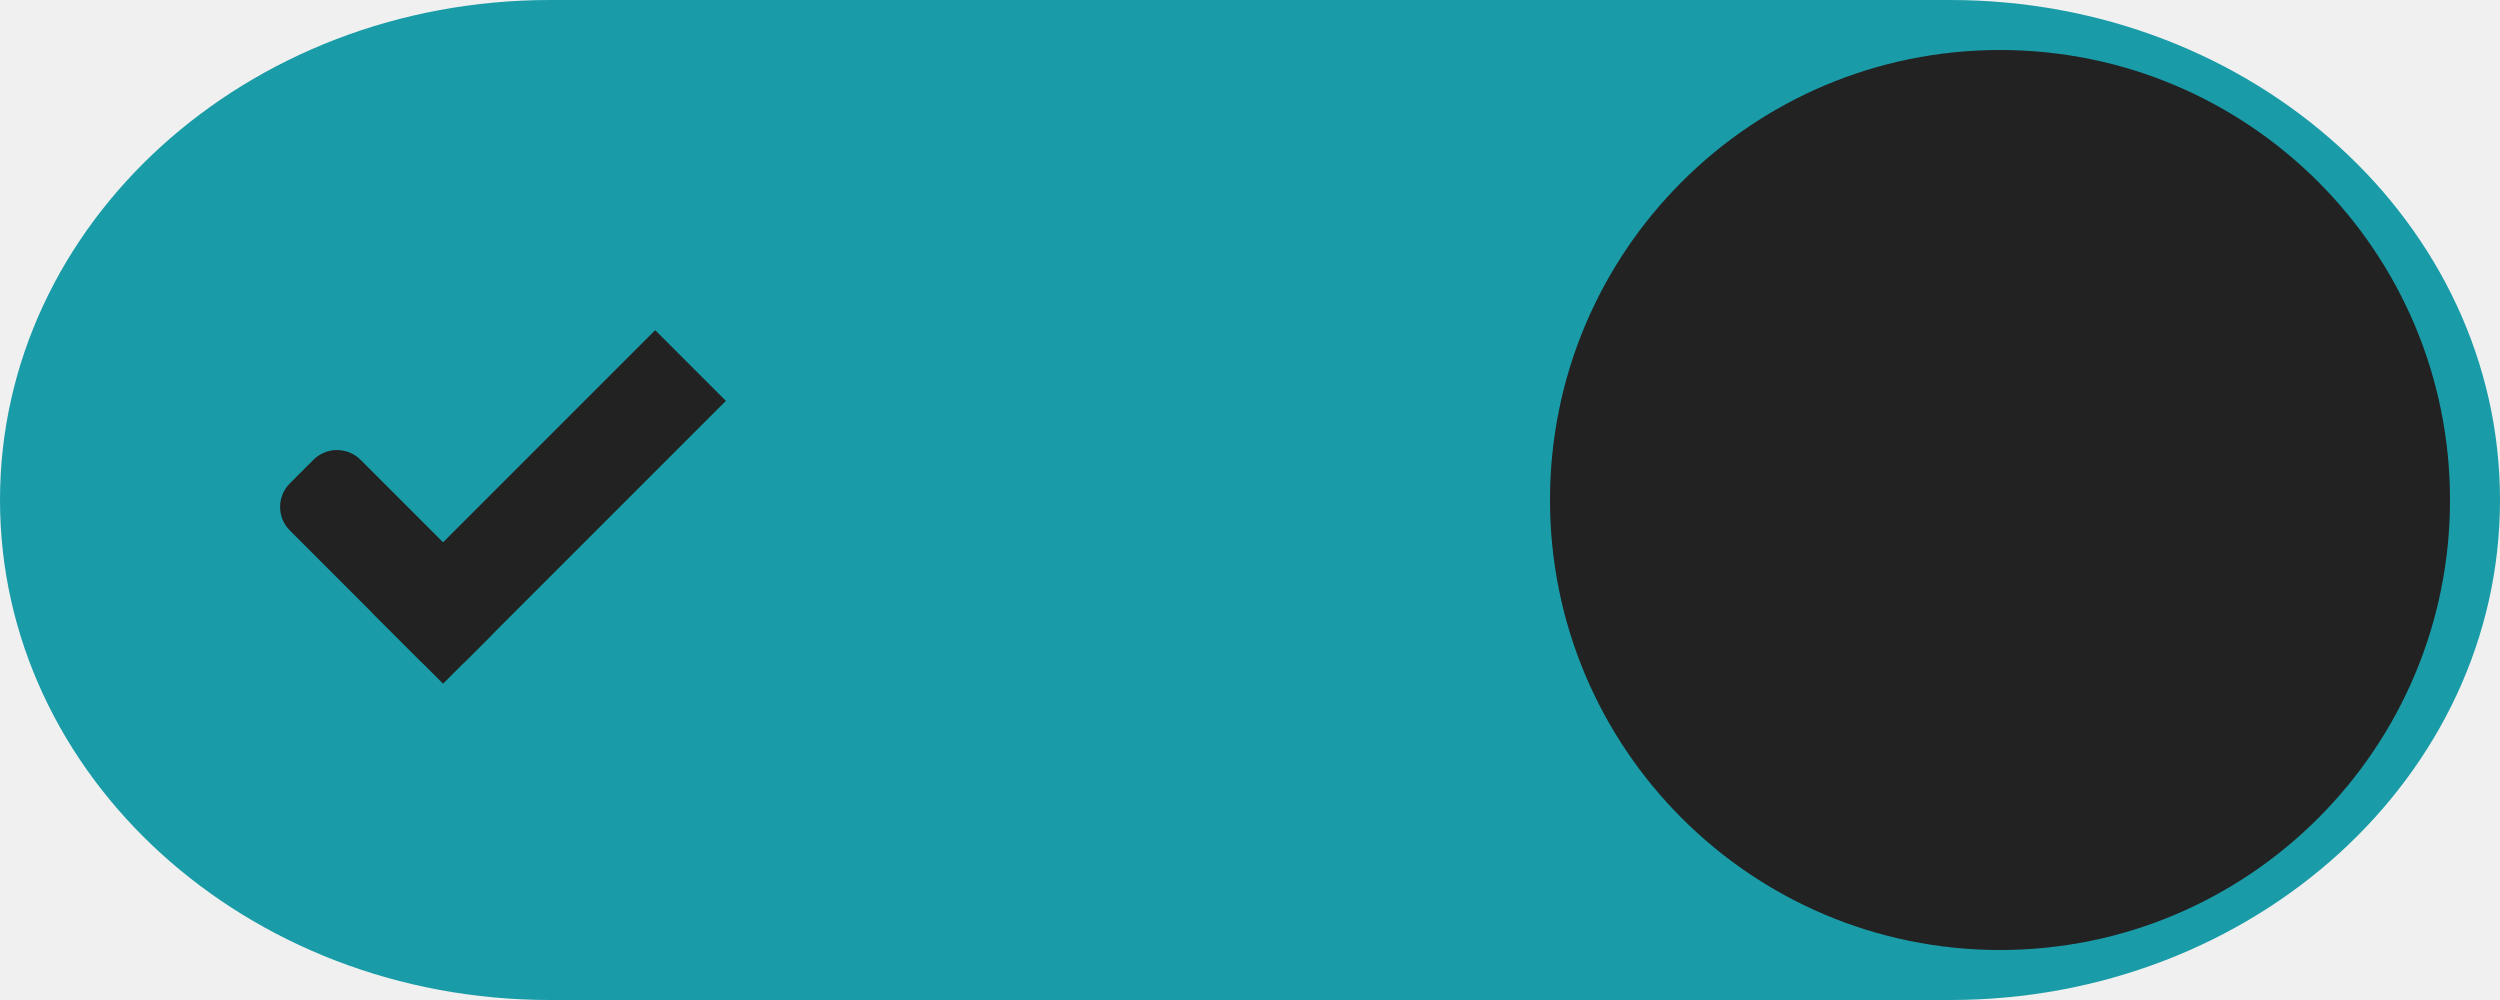
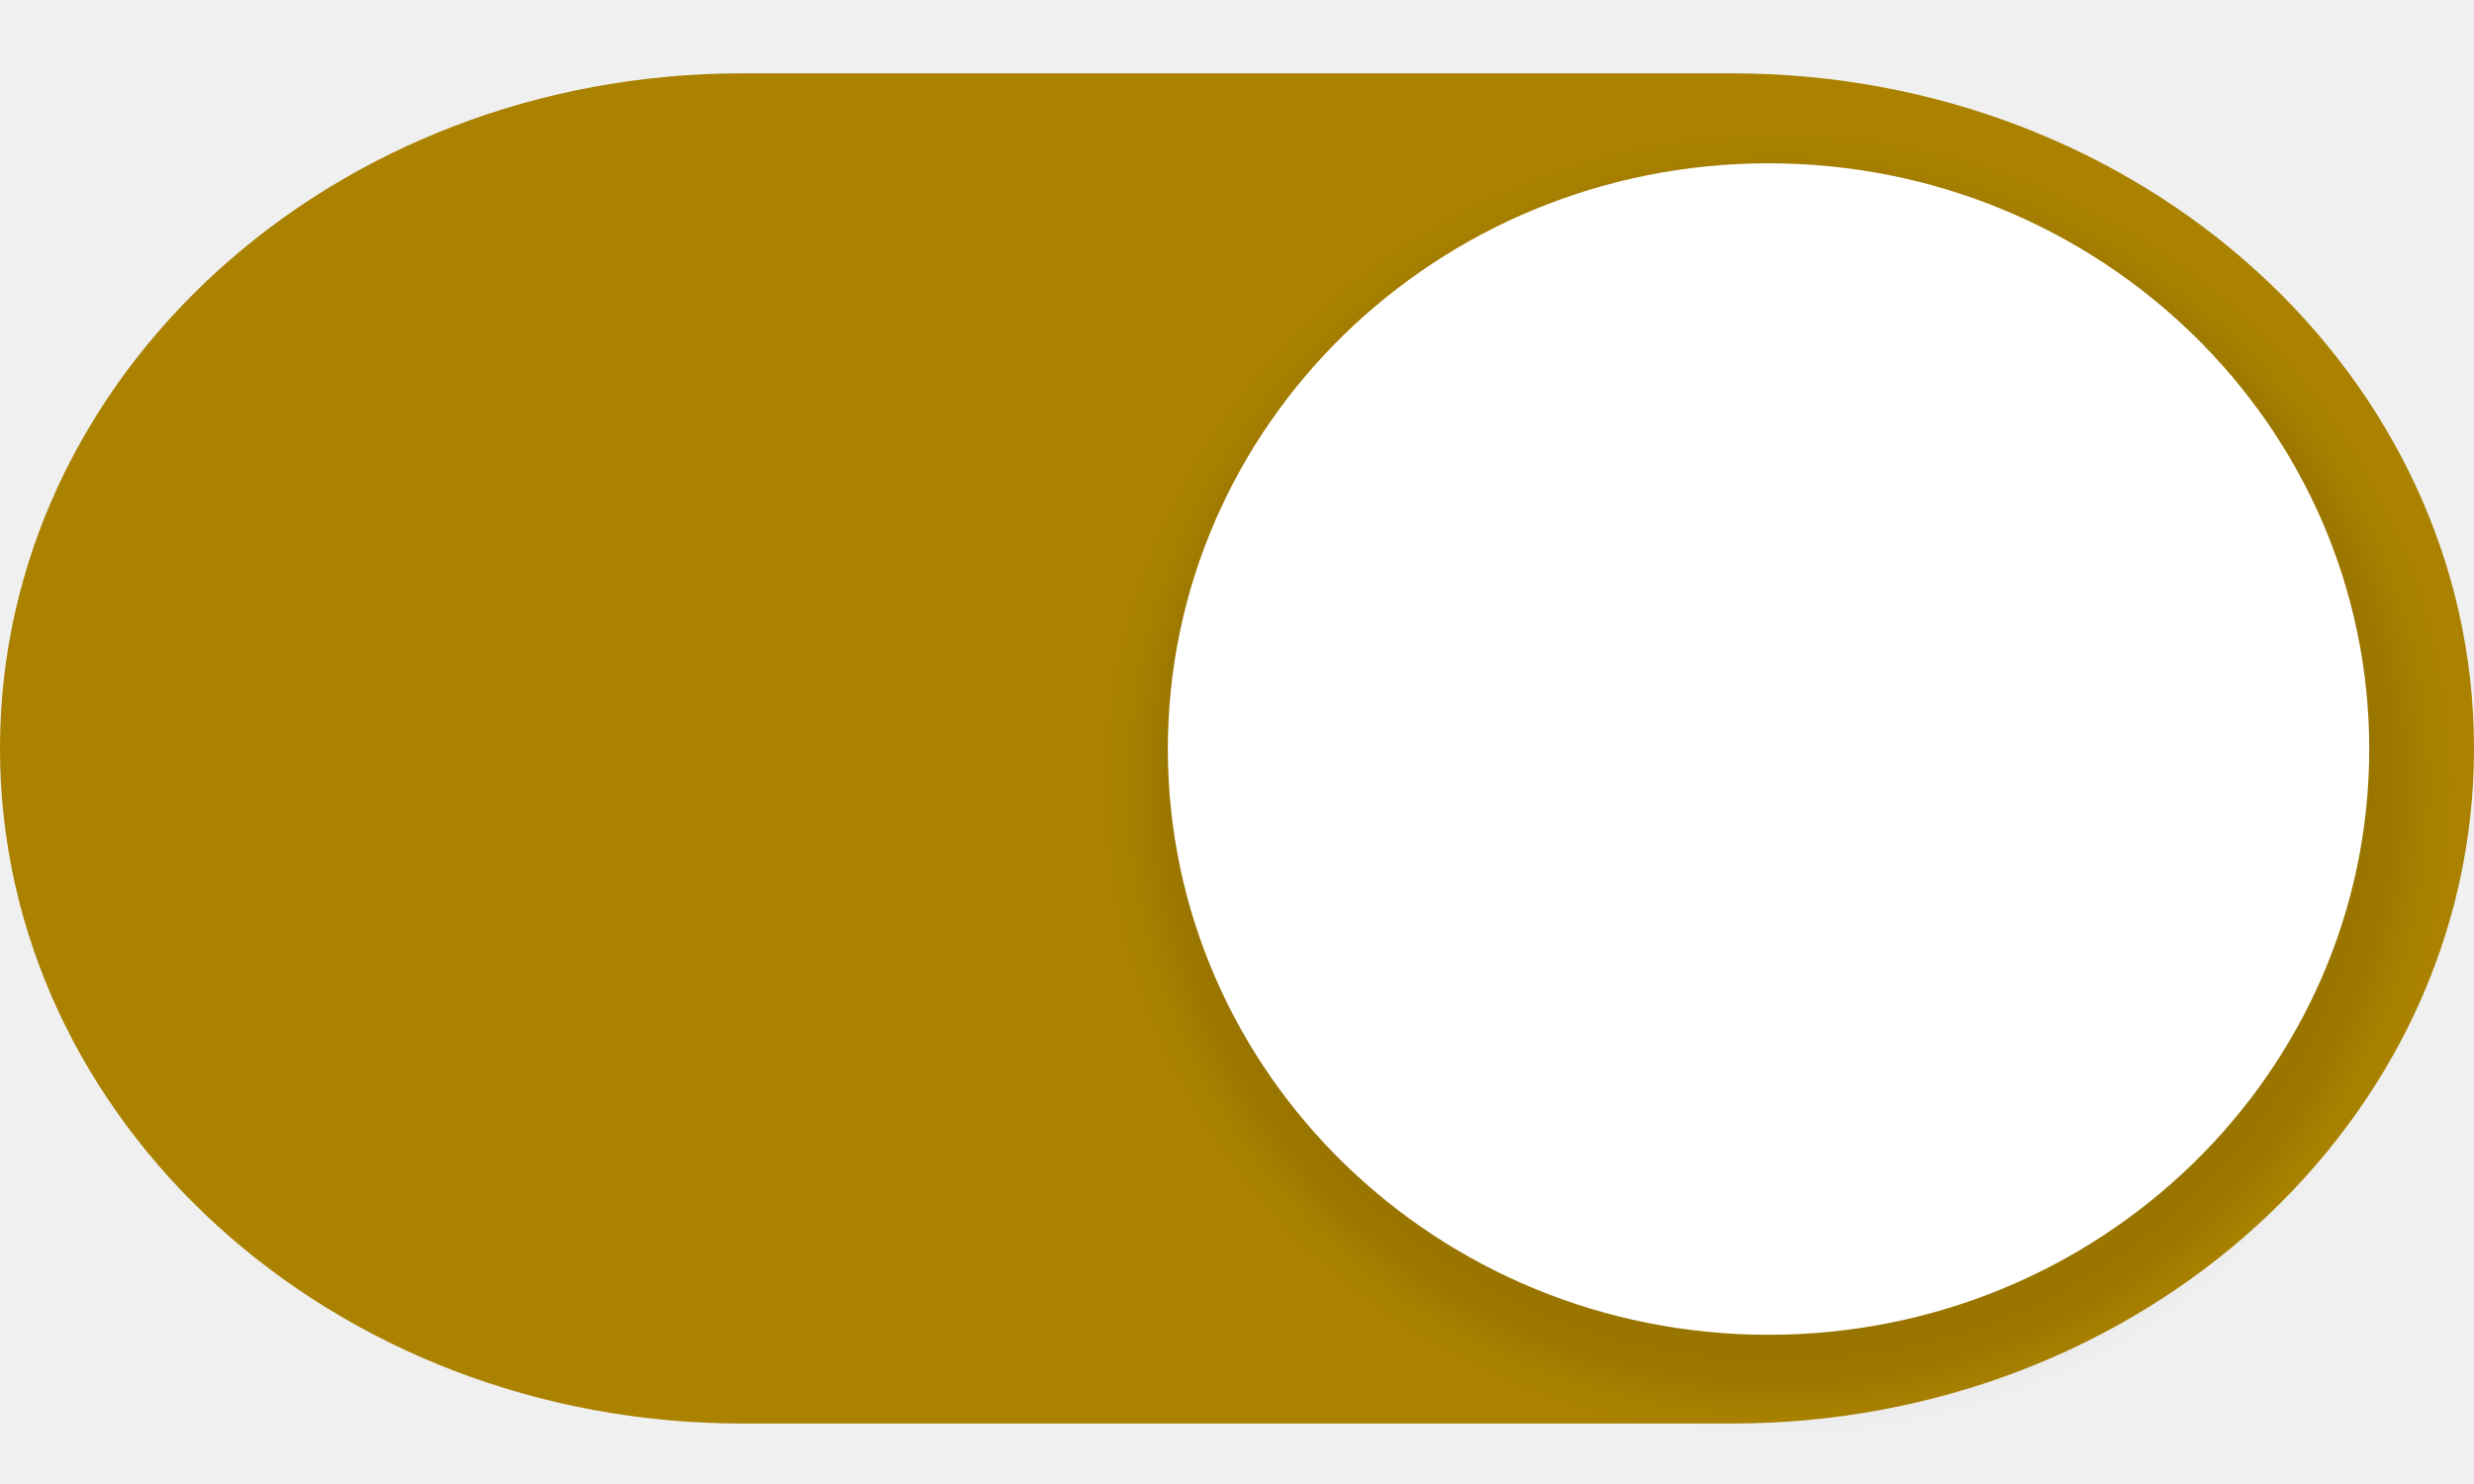
- <svg xmlns="http://www.w3.org/2000/svg" width="50" height="20" id="svg7539" version="1.1">
-   <defs id="defs7541">
-     <linearGradient id="linearGradient4695-1-4-3-5-0-6">
-       <stop id="stop4697-9-9-7-0-1-5" style="stop-color:#000000;stop-opacity:1;" offset="0" />
-       <stop id="stop4699-5-8-9-0-4-0" style="stop-color:#000000;stop-opacity:0" offset="1" />
-     </linearGradient>
-     <linearGradient id="linearGradient3768-6">
-       <stop style="stop-color:#0f0f0f;stop-opacity:1;" offset="0" id="stop3770-0" />
-       <stop id="stop3778-6" offset="0.078" style="stop-color:#171717;stop-opacity:1;" />
-       <stop style="stop-color:#171717;stop-opacity:1;" offset="0.974" id="stop3774-2" />
-       <stop style="stop-color:#1b1b1b;stop-opacity:1;" offset="1" id="stop3776-2" />
-     </linearGradient>
-     <linearGradient id="linearGradient3969-0-4">
-       <stop style="stop-color:#353537;stop-opacity:1;" offset="0" id="stop3971-2-6" />
-       <stop style="stop-color:#4d4f52;stop-opacity:1;" offset="1" id="stop3973-0-1" />
-     </linearGradient>
-     <linearGradient id="linearGradient3938">
-       <stop id="stop3940" offset="0" style="stop-color:#ffffff;stop-opacity:0;" />
-       <stop id="stop3942" offset="1" style="stop-color:#ffffff;stop-opacity:0.549;" />
-     </linearGradient>
-     <linearGradient id="linearGradient6523">
-       <stop id="stop6525" offset="0" style="stop-color:#1a1a1a;stop-opacity:1;" />
-       <stop id="stop6527" offset="1" style="stop-color:#1a1a1a;stop-opacity:0;" />
-     </linearGradient>
-     <linearGradient id="linearGradient3938-6">
-       <stop id="stop3940-4" offset="0" style="stop-color:#bebebe;stop-opacity:1;" />
-       <stop id="stop3942-8" offset="1" style="stop-color:#ffffff;stop-opacity:1;" />
+ <svg xmlns="http://www.w3.org/2000/svg" width="40" height="24" version="1.1" viewBox="0 0 40 24" id="svg22">
+   <defs id="defs10">
+     <filter id="filter1034" x="-0.038" y="-0.038" width="1.075" height="1.075" color-interpolation-filters="sRGB">
+       <feGaussianBlur stdDeviation="0.36" id="feGaussianBlur2" />
+     </filter>
+     <linearGradient id="linearGradient862" x1="19" x2="19" y1="24" gradientUnits="userSpaceOnUse">
+       <stop stop-color="#ffffff" offset="0" id="stop5" />
+       <stop stop-color="#ffffff" stop-opacity="0" offset="1" id="stop7" />
    </linearGradient>
  </defs>
-   <g id="layer1" transform="translate(-120,88)">
-     <g transform="translate(-886,-448)" style="display:inline;opacity:1" id="switch-active-dark">
-       <g id="layer1-9-0-51" transform="translate(885,450)" style="display:inline;opacity:1">
-         <g style="display:inline" transform="translate(120,-117)" id="switch-active-8-8">
-           <g id="g3900-1-87-0" transform="translate(0,-1004.362)">
-             <rect style="display:inline;opacity:0;fill:#434343;fill-opacity:1;stroke:none;stroke-width:1;stroke-linecap:butt;stroke-linejoin:miter;stroke-miterlimit:4;stroke-dasharray:none;stroke-dashoffset:0;stroke-opacity:1" id="rect5465-3-3-3" width="52" height="24" x="0" y="1029.362" />
-             <rect style="fill:#199ca8;fill-opacity:1;fill-rule:nonzero;stroke:none" id="rect2987-0-8-7" width="50" height="20" x="1" y="1031.362" ry="11" rx="11" />
-             <circle style="fill:#222222;fill-opacity:1;fill-rule:nonzero;stroke:none" id="path3759-0-75" cx="41" cy="1041.362" r="9" />
-           </g>
-         </g>
-       </g>
-       <g transform="translate(-1.000316,0)" id="g4816-8">
-         <rect transform="matrix(0.7071068,0.7071068,-0.7071068,0.7071068,0,0)" ry="0.667" rx="0.667" y="-456.095" x="977.55" height="2" width="5" id="rect3977-39-2-13" style="display:inline;opacity:1;fill:#222222;fill-opacity:1;stroke:none" />
-         <rect transform="matrix(0.7071068,0.7071068,-0.7071068,0.7071068,0,0)" ry="0" y="-462.095" x="980.55" height="8" width="2" id="rect3979-7-0-65" style="display:inline;opacity:1;fill:#222222;fill-opacity:1;stroke:none" />
-       </g>
-     </g>
-   </g>
+   <rect width="40" height="21.836" rx="12" ry="10.918" fill="#0860f2" id="rect12" style="fill:#aa8200;fill-opacity:1;stroke-width:0.954" x="0" y="1.186" />
+   <rect width="40" height="24" rx="12" ry="12" fill="url(#linearGradient862)" opacity=".3" id="rect14" style="opacity:0.3;fill:none" />
+   <rect y="-.038" width="40" height="24" opacity="0" stroke-width=".877" id="rect16" />
+   <circle cx="28" cy="12.5" r="11.5" fill="#000000" filter="url(#filter1034)" opacity="0.1" id="circle18" transform="matrix(0.8911234,0,0,0.8634297,3.801867,1.90751)" />
+   <ellipse cx="28.594" cy="12.114" fill="#ffffff" id="circle20" rx="9.712" ry="9.473" style="stroke-width:0.872" />
</svg>
